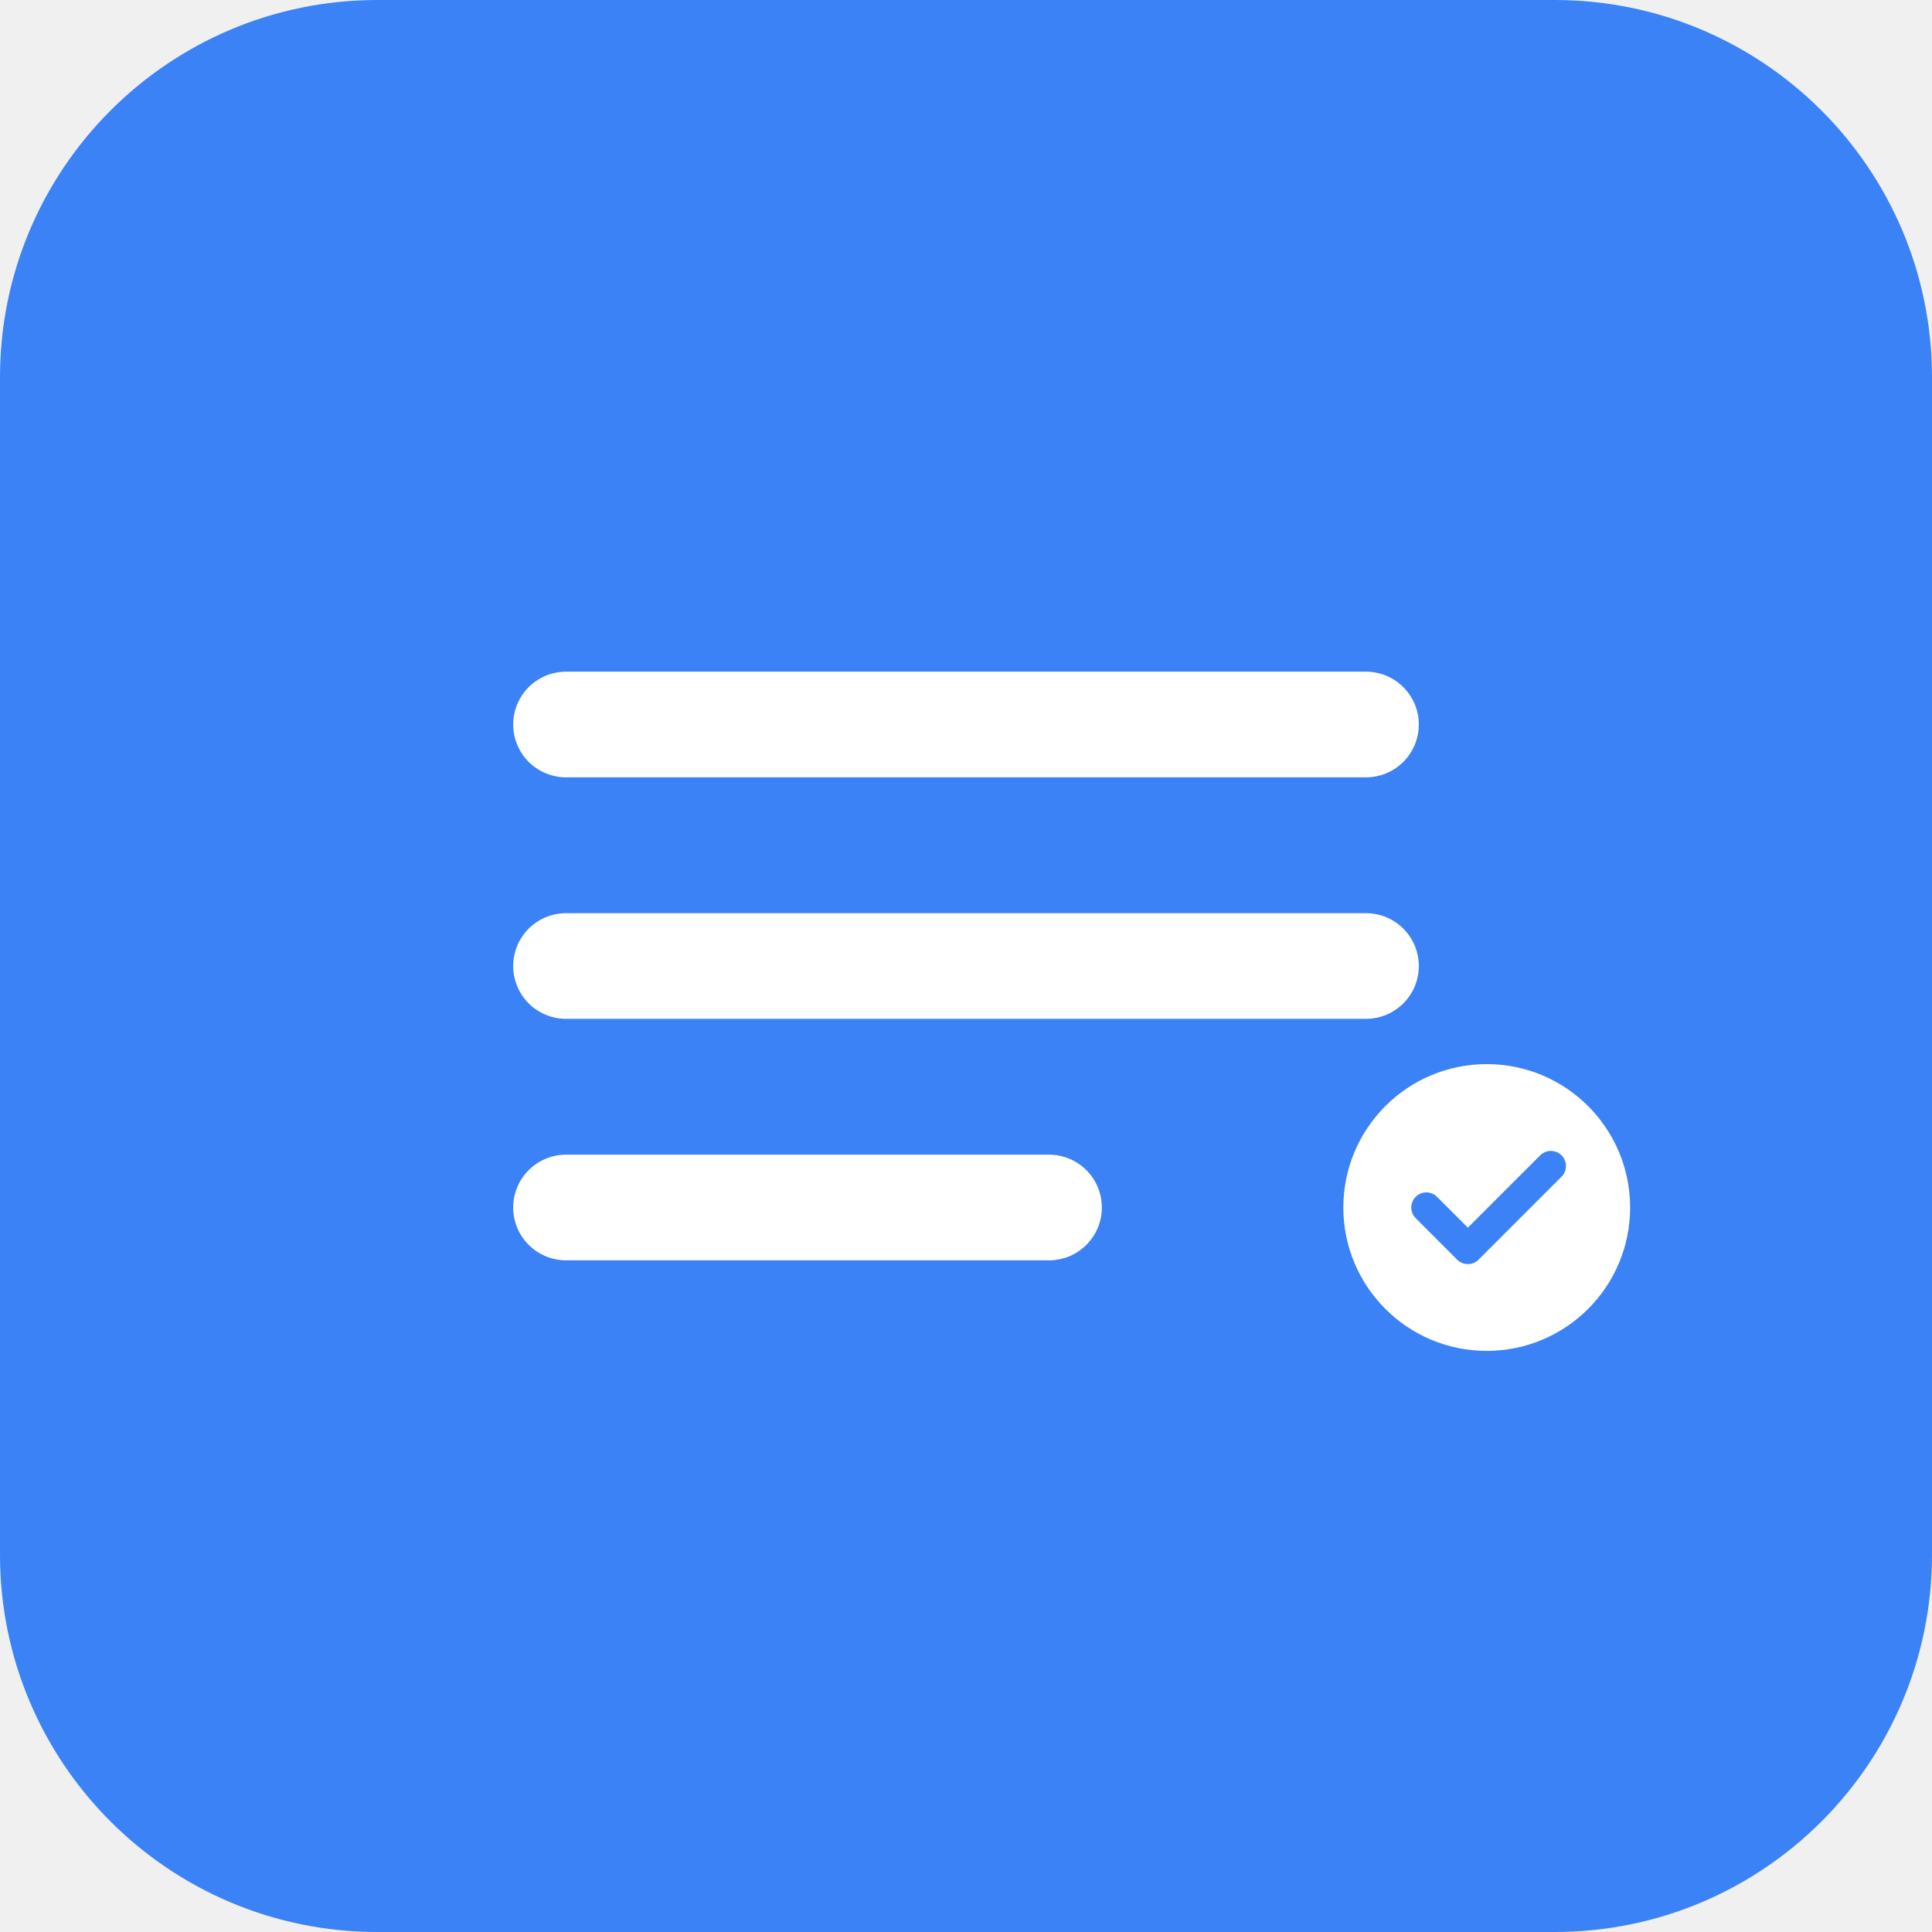
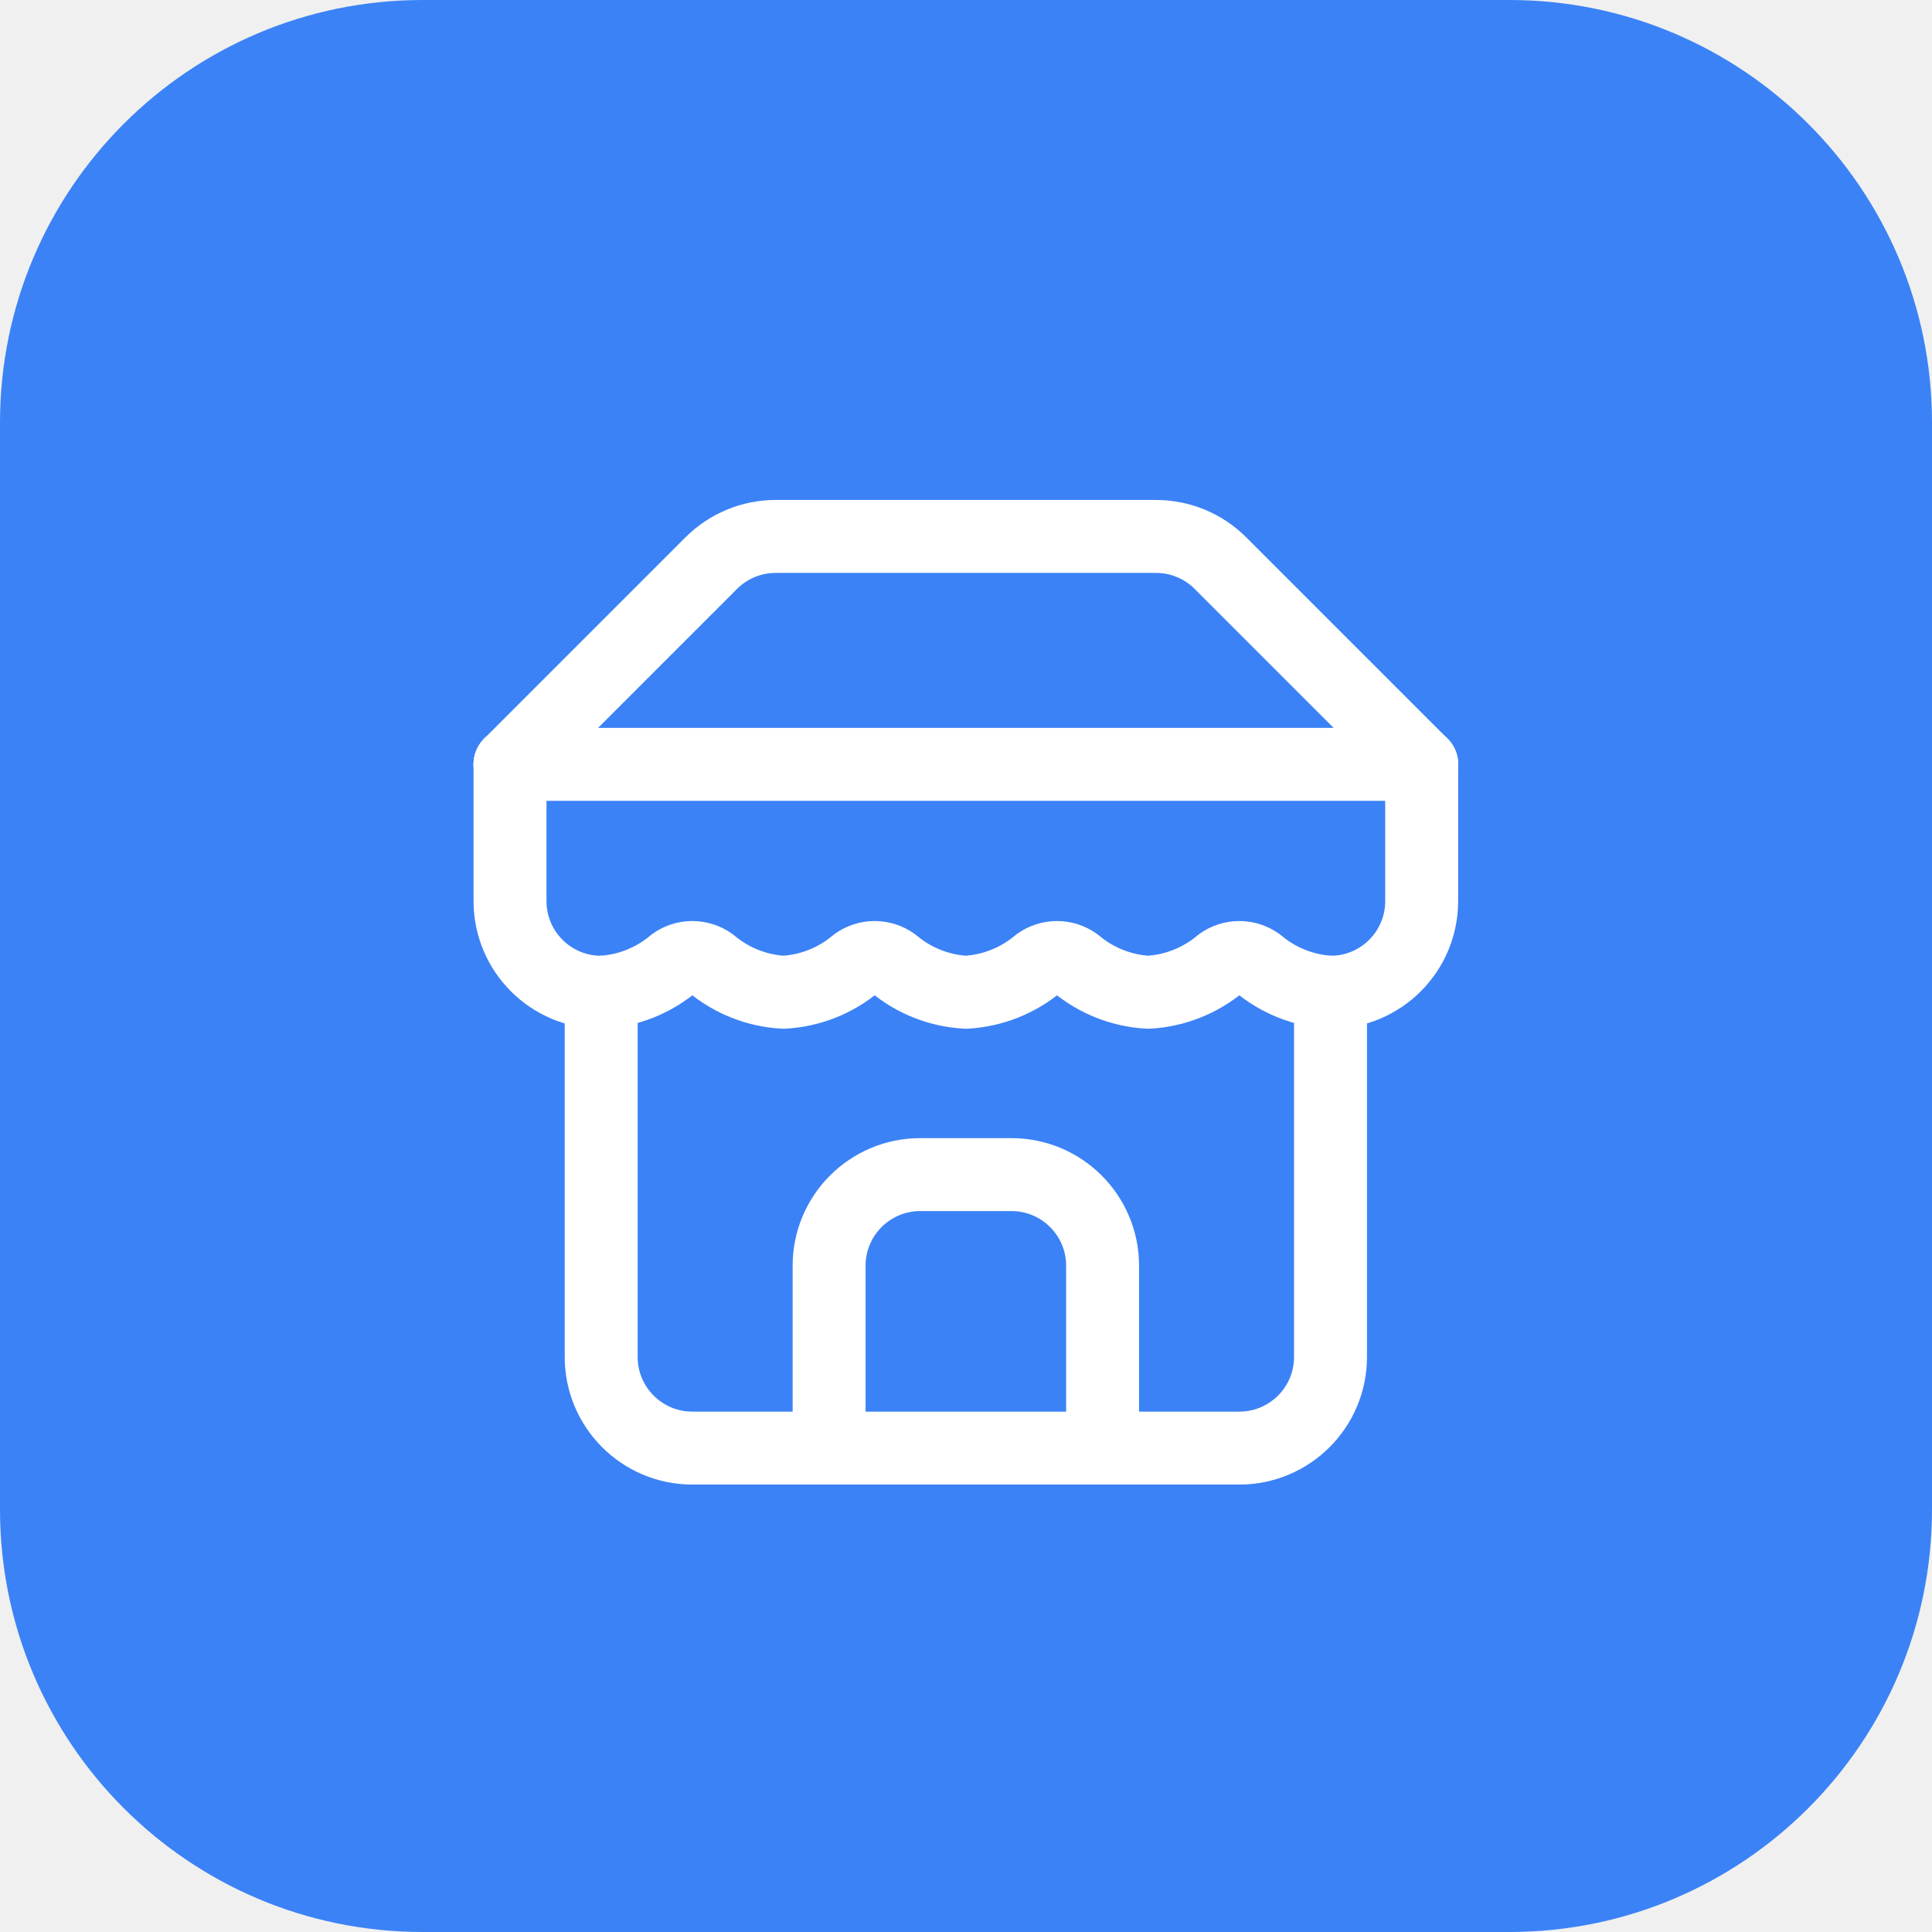
<svg xmlns="http://www.w3.org/2000/svg" viewBox="0 0 512 512">
-   <rect width="512" height="512" rx="100" fill="#3B82F6" />
-   <path d="M150 192h212M150 256h212M150 320h128" stroke="white" stroke-width="28" stroke-linecap="round" />
-   <circle cx="394" cy="320" r="38" fill="white" />
-   <path d="M378 320l11 11 22-22" stroke="#3B82F6" stroke-width="8" stroke-linecap="round" stroke-linejoin="round" fill="none" />
+   <rect width="512" height="512" rx="112" fill="#3B82F6" />
+   <g transform="translate(111, 118) scale(12.08)" stroke="white" stroke-width="1.6" stroke-linecap="round" stroke-linejoin="round" fill="none">
+     <path d="m2 7 4.41-4.41A2 2 0 0 1 7.83 2h8.34a2 2 0 0 1 1.42.59L22 7" />
+     <path d="M4 12v8a2 2 0 0 0 2 2h12a2 2 0 0 0 2-2v-8" />
+     <path d="M15 22v-4a2 2 0 0 0-2-2h-2a2 2 0 0 0-2 2v4" />
+     <path d="M2 7h20" />
+     <path d="M22 7v3a2 2 0 0 1-2 2a2.7 2.7 0 0 1-1.59-.63.7.7 0 0 0-.82 0A2.7 2.7 0 0 1 16 12a2.7 2.7 0 0 1-1.59-.63.7.7 0 0 0-.82 0A2.7 2.7 0 0 1 12 12a2.7 2.7 0 0 1-1.59-.63.7.7 0 0 0-.82 0A2.7 2.7 0 0 1 8 12a2.7 2.7 0 0 1-1.59-.63.7.7 0 0 0-.82 0A2.7 2.7 0 0 1 4 12a2 2 0 0 1-2-2V7" />
+   </g>
</svg>
